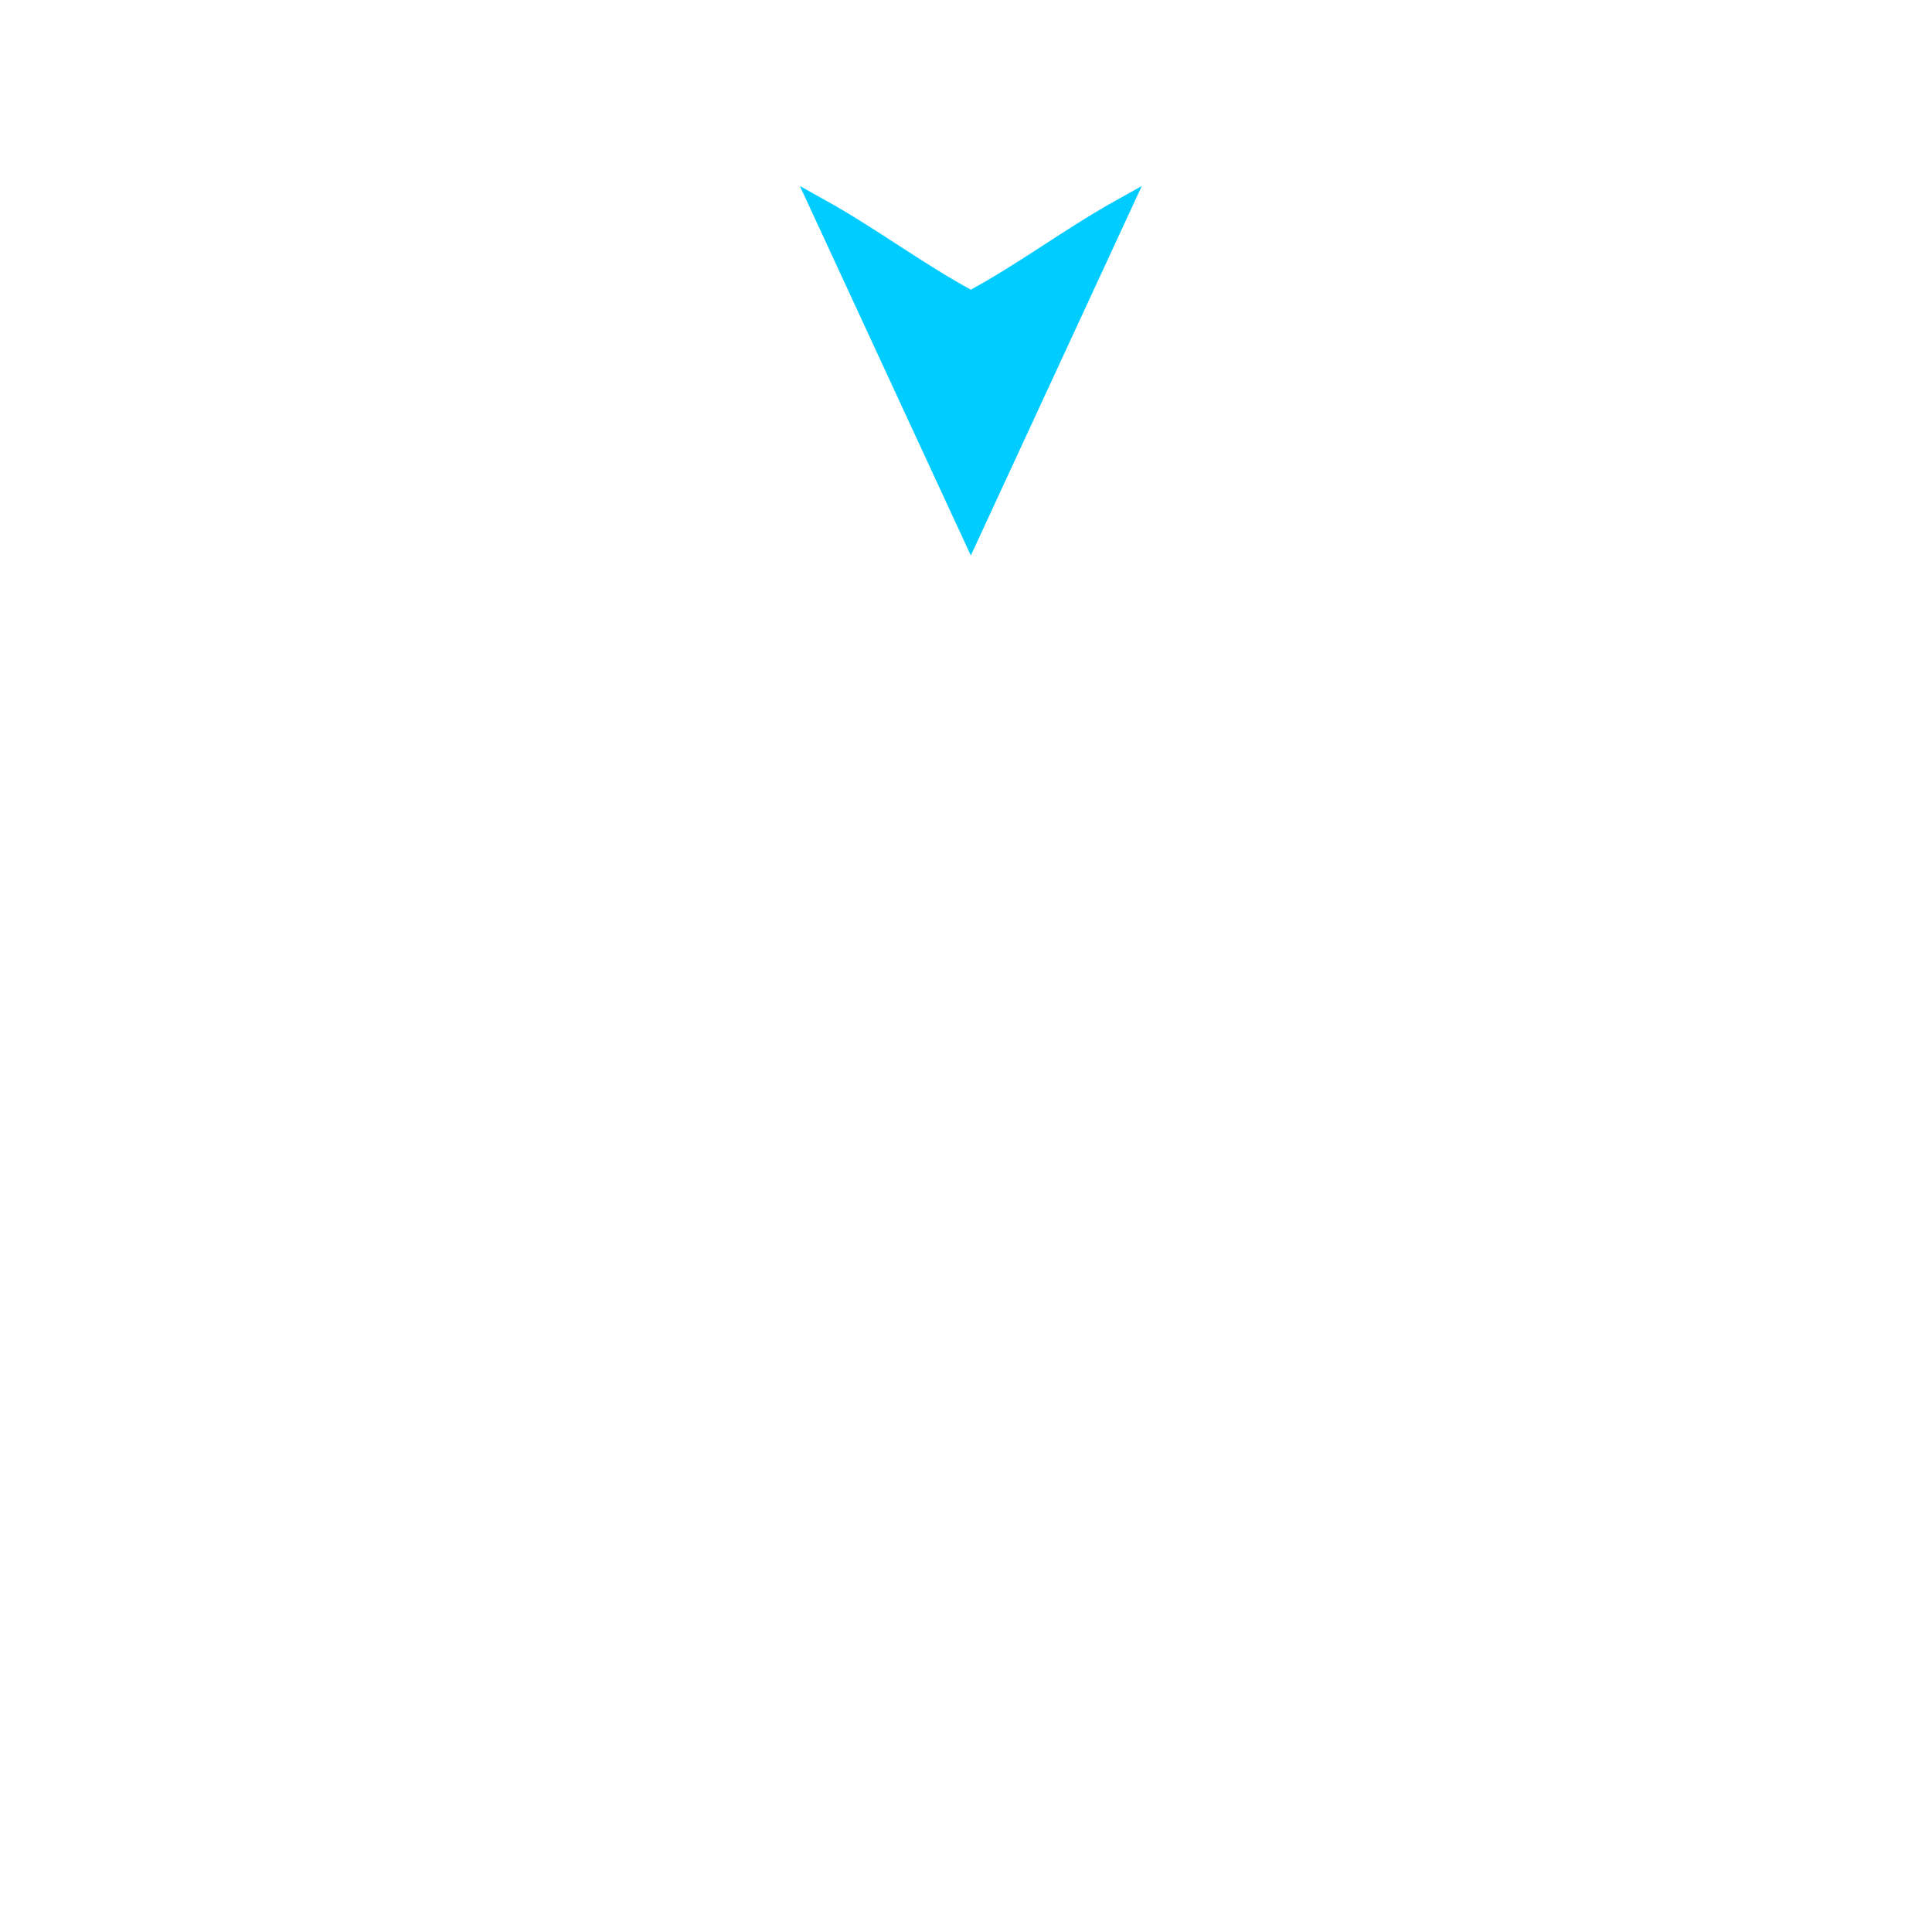
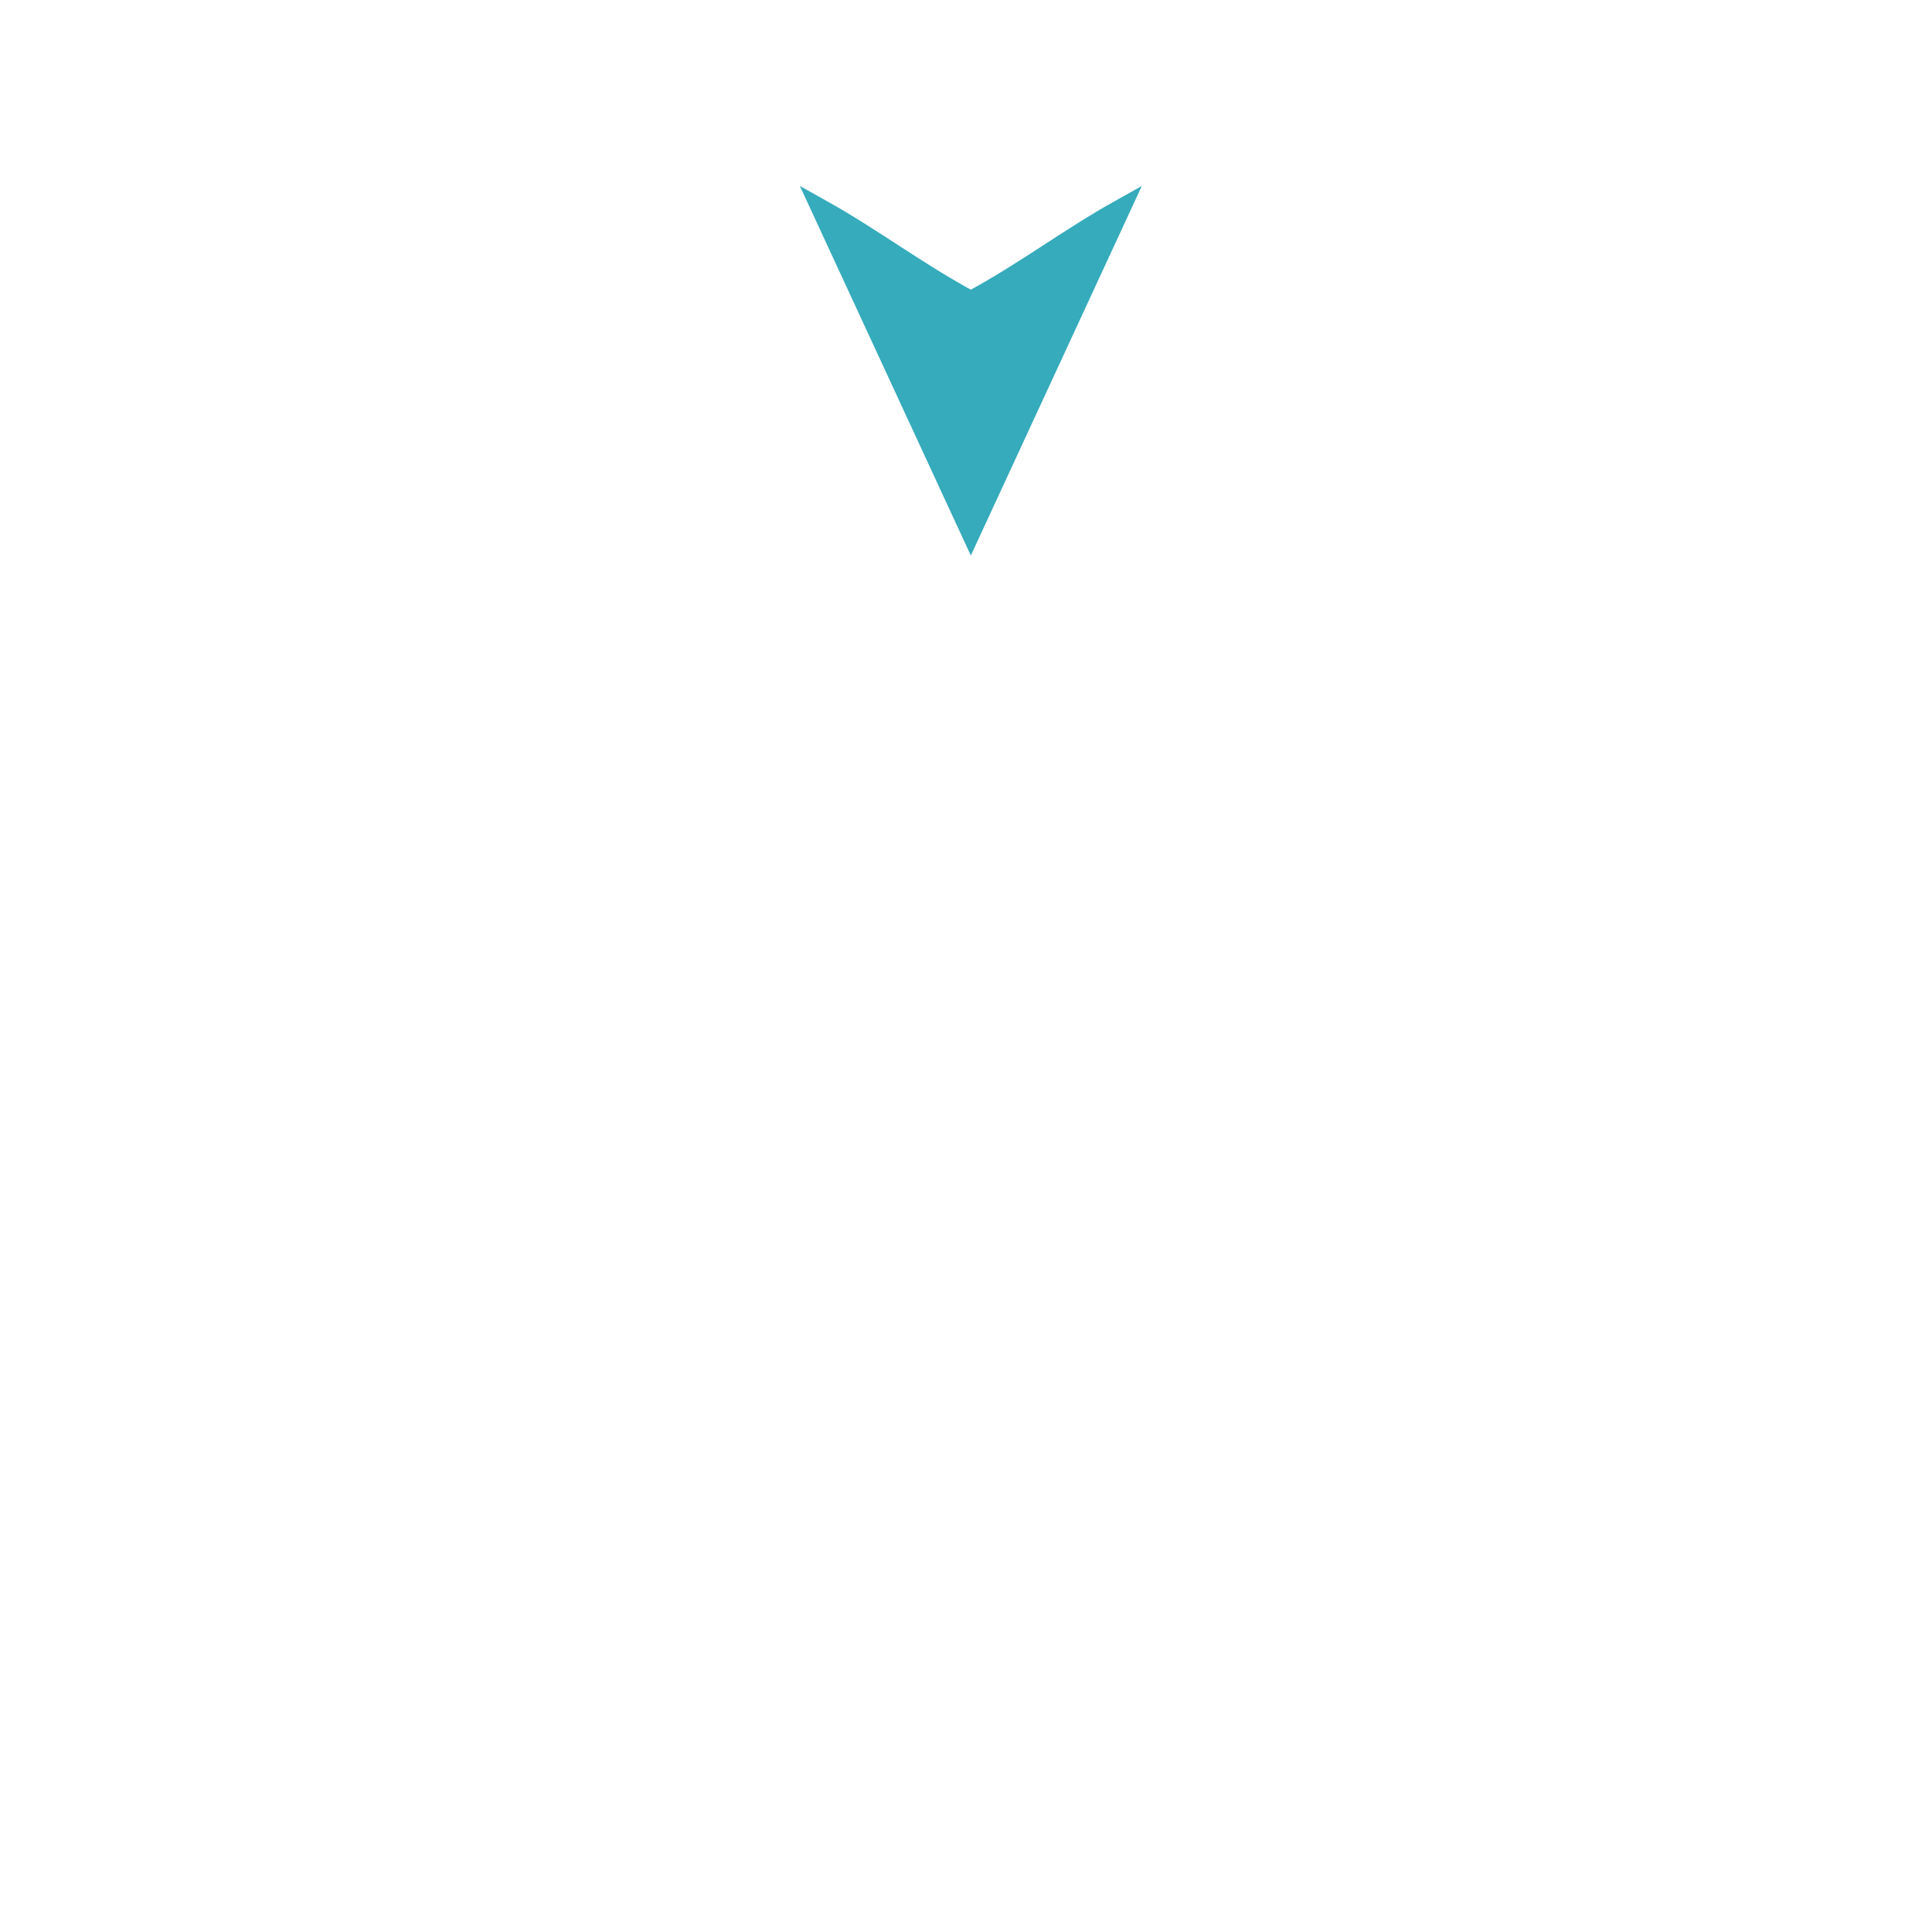
<svg xmlns="http://www.w3.org/2000/svg" version="1.1" id="Layer_1" x="0px" y="0px" width="100px" height="100px" viewBox="0 0 100 100" enable-background="new 0 0 100 100" xml:space="preserve">
-   <path id="XMLID_10_" fill="#00CCFF" stroke="#00CCFF" stroke-miterlimit="10" d="M58,10.812l-7.75,16.75l-7.75-16.75  c2.688,1.5,5.062,3.312,7.75,4.75C52.938,14.125,55.312,12.312,58,10.812z" />
+   <path id="XMLID_10_" fill="#35ABBB" stroke="#35ABBB" stroke-miterlimit="10" d="M58,10.812l-7.75,16.75l-7.75-16.75  c2.688,1.5,5.062,3.312,7.75,4.75C52.938,14.125,55.312,12.312,58,10.812z" />
</svg>
